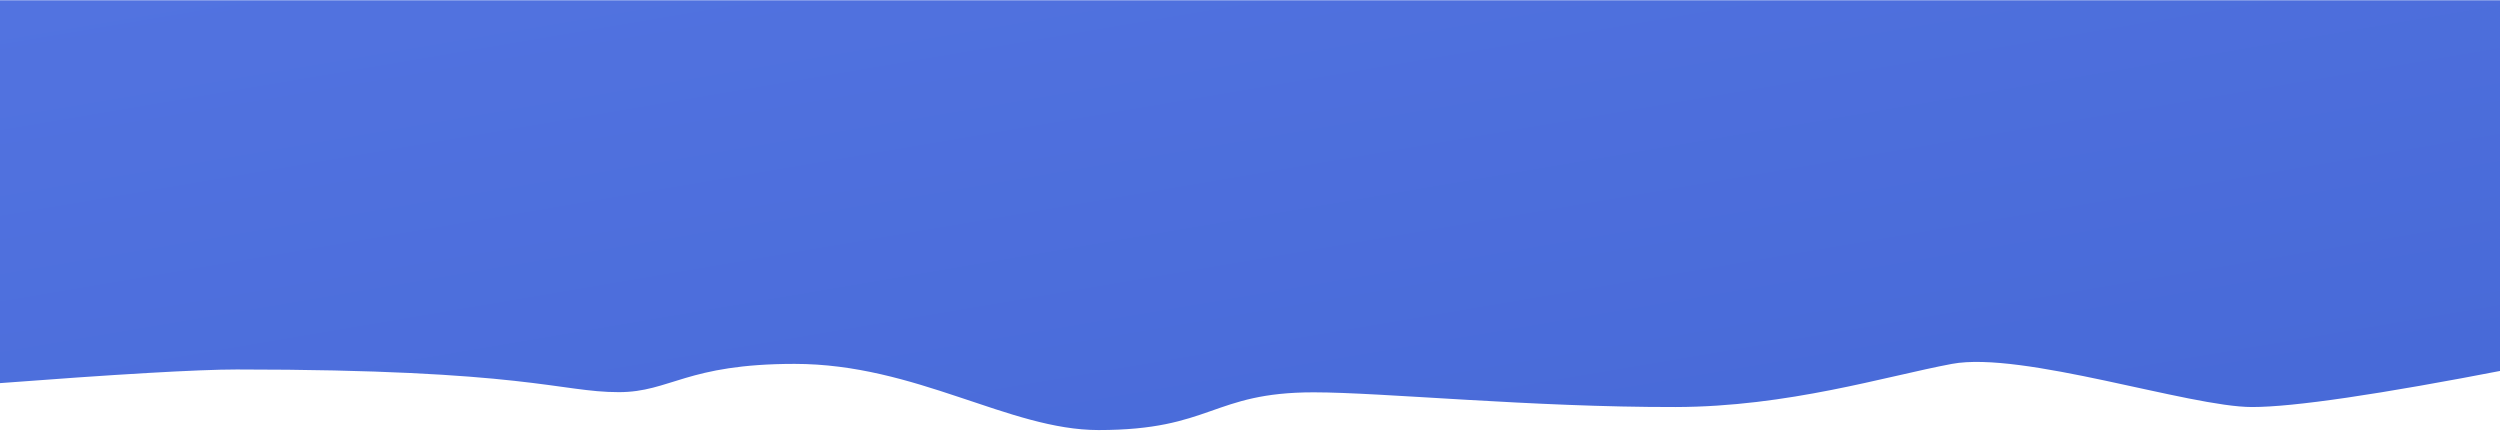
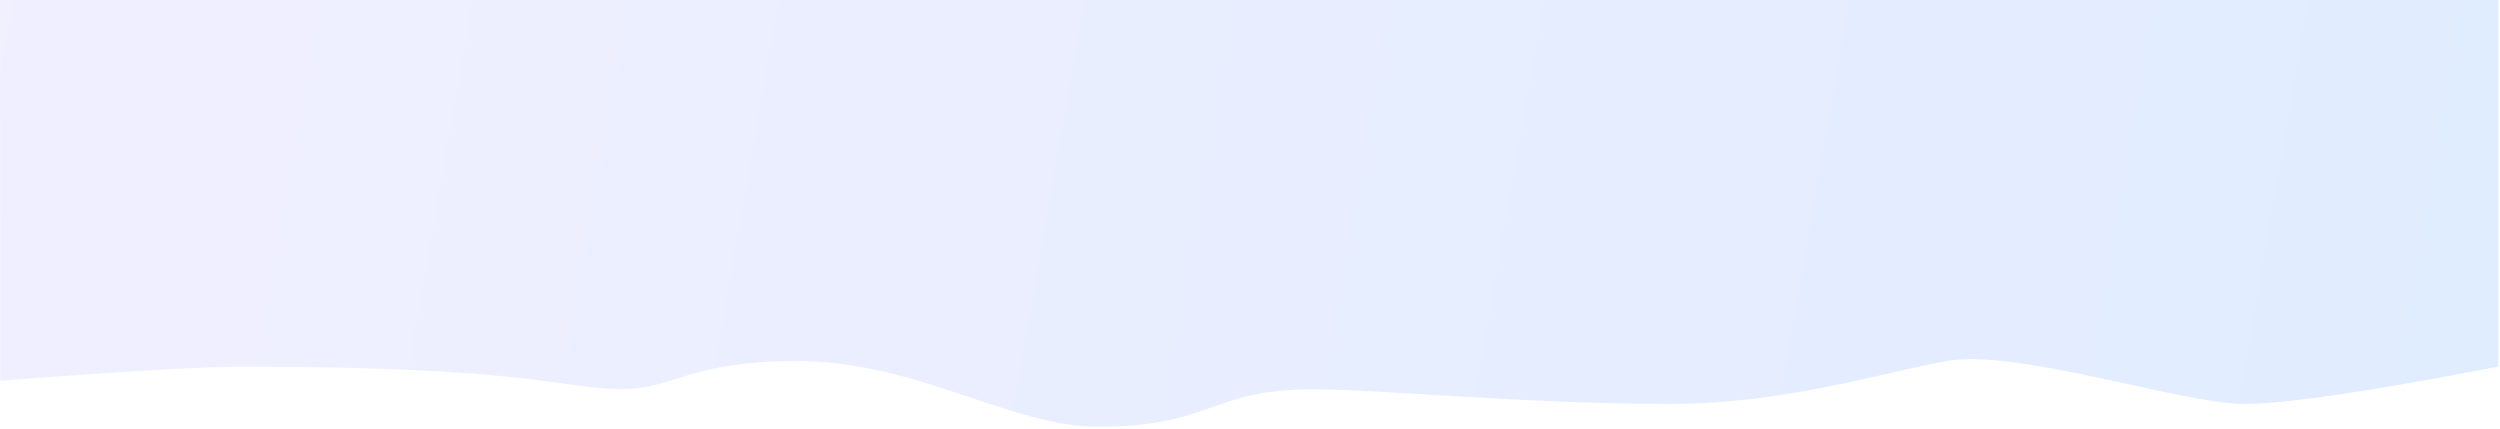
- <svg xmlns="http://www.w3.org/2000/svg" id="Layer_1" data-name="Layer 1" viewBox="0 0 1263.04 218">
+ <svg xmlns="http://www.w3.org/2000/svg" width="1272px" height="218px" viewBox="0 0 1272 218" version="1.1">
  <defs>
-     <style>.cls-1{fill-rule:evenodd;fill:url(#linear-gradient);}</style>
-     <linearGradient id="linear-gradient" x1="-48.89" y1="491.76" x2="-49.89" y2="492.76" gradientTransform="matrix(1271.08, 0, 0, -217.11, 63449.04, 106977.07)" gradientUnits="userSpaceOnUse">
-       <stop offset="0" stop-color="hsl(226, 64%, 56%)" />
-       <stop offset="1" stop-color="hsl(226, 70%, 60%)" />
+     <linearGradient x1="-45.961%" y1="47.195%" x2="166.354%" y2="53.442%" id="linearGradient-1">
+       <stop stop-color="#F8F1FF" offset="0%" />
+       <stop stop-color="#D5EAFF" offset="100%" />
    </linearGradient>
  </defs>
-   <path class="cls-1" d="M-4,.13H1267.12V186.64q-97.93,19-129.37,19c-31.44,0-116.3-28.4-151.6-21.8-33.46,6.26-82.74,21.68-139.65,21.8-72.41.15-148.52-7.43-182.79-7.43-51.48,0-51.48,19.06-108.72,19.06-45.14,0-92.14-33.43-153.55-33.43-54.79,0-62.79,14.28-88.82,14.28-29.92,0-46.65-11.45-193-11.45q-29.2,0-123.47,7.17Z" />
+   <g id="Page-1" stroke="none" stroke-width="1" fill="none" fill-rule="evenodd">
+     <g id="wave-bg-2" fill="url(#linearGradient-1)" fill-rule="nonzero">
+       <path d="M0,5.68434189e-14 L1271.12,5.68434189e-14 L1271.12,186.51 C1205.833,199.177 1162.71,205.51 1141.75,205.51 C1110.31,205.51 1025.45,177.11 990.15,183.71 C956.69,189.97 907.41,205.39 850.5,205.51 C778.09,205.66 701.98,198.08 667.71,198.08 C616.23,198.08 616.23,217.14 558.99,217.14 C513.85,217.14 466.85,183.71 405.44,183.71 C350.65,183.71 342.65,197.99 316.62,197.99 C286.7,197.99 269.97,186.54 123.62,186.54 C104.153,186.54 62.997,188.93 0.15,193.71 L0,5.68434189e-14 Z" id="Path" />
+     </g>
+   </g>
</svg>
